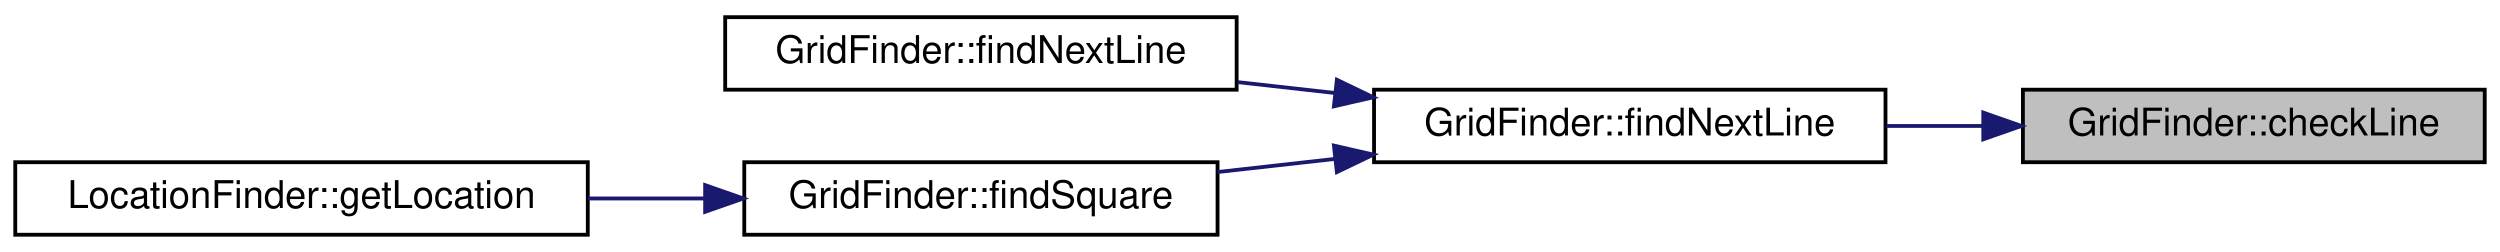
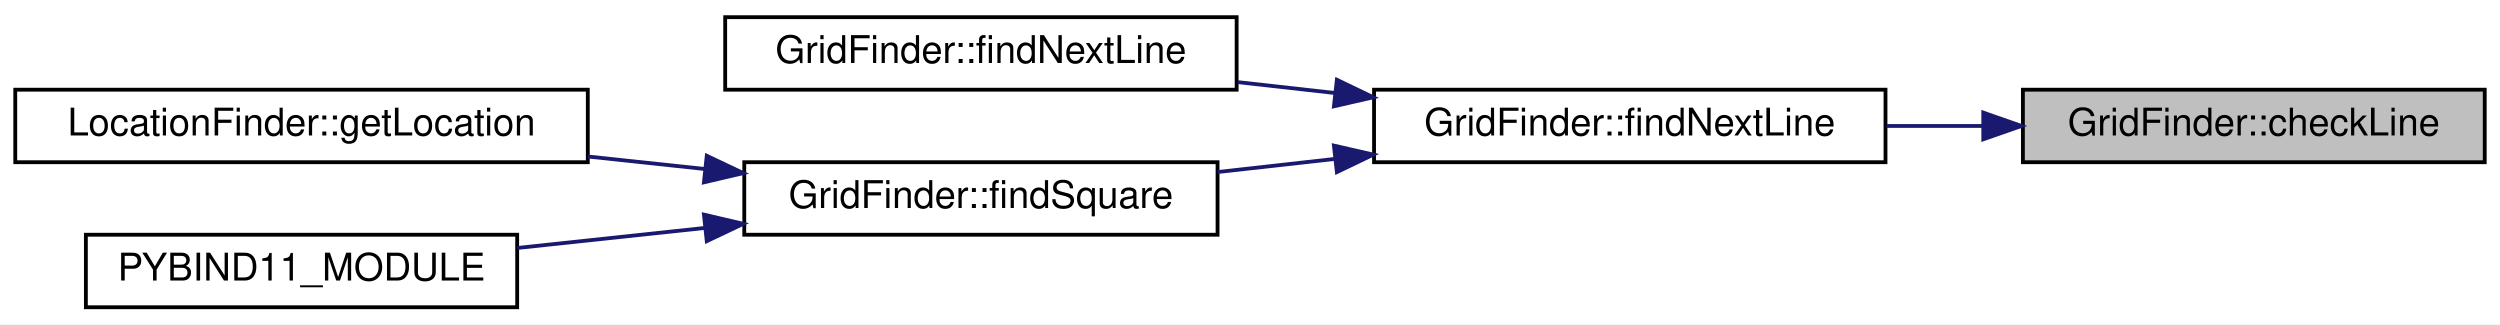
- <svg xmlns="http://www.w3.org/2000/svg" xmlns:xlink="http://www.w3.org/1999/xlink" width="655pt" height="66pt" viewBox="0.00 0.00 655.00 66.00">
-   <g id="graph0" class="graph" transform="scale(1 1) rotate(0) translate(4 62)">
-     <polygon fill="#ffffff" stroke="transparent" points="-4,4 -4,-62 651,-62 651,4 -4,4" />
+ <svg xmlns="http://www.w3.org/2000/svg" xmlns:xlink="http://www.w3.org/1999/xlink" width="655pt" height="85pt" viewBox="0.00 0.00 655.00 85.00">
+   <g id="graph0" class="graph" transform="scale(1 1) rotate(0) translate(4 81)">
+     <polygon fill="#ffffff" stroke="transparent" points="-4,4 -4,-81 651,-81 651,4 -4,4" />
    <g id="node1" class="node">
      <g id="a_node1">
        <a xlink:title="Check if there could be a valid line going through the given point, and if so, find and return the ac...">
-           <polygon fill="#bfbfbf" stroke="#000000" points="526,-19.5 526,-38.5 647,-38.5 647,-19.5 526,-19.5" />
-           <text text-anchor="middle" x="586.5" y="-26.5" font-family="Helvetica,sans-Serif" font-size="10.00" fill="#000000">GridFinder::checkLine</text>
+           <polygon fill="#bfbfbf" stroke="#000000" points="526,-38.5 526,-57.5 647,-57.5 647,-38.5 526,-38.5" />
+           <text text-anchor="middle" x="586.5" y="-45.5" font-family="Helvetica,sans-Serif" font-size="10.00" fill="#000000">GridFinder::checkLine</text>
        </a>
      </g>
    </g>
    <g id="node2" class="node">
      <g id="a_node2">
        <a xlink:href="classGridFinder.html#a54369e6368334eb2924ca70ee1f1d438" target="_top" xlink:title="Follow the given line to find the line perpendicular to it. Move along the line for minDistance pixel...">
-           <polygon fill="#ffffff" stroke="#000000" points="356,-19.5 356,-38.5 490,-38.5 490,-19.5 356,-19.5" />
-           <text text-anchor="middle" x="423" y="-26.5" font-family="Helvetica,sans-Serif" font-size="10.00" fill="#000000">GridFinder::findNextLine</text>
+           <polygon fill="#ffffff" stroke="#000000" points="356,-38.5 356,-57.5 490,-57.5 490,-38.5 356,-38.5" />
+           <text text-anchor="middle" x="423" y="-45.5" font-family="Helvetica,sans-Serif" font-size="10.00" fill="#000000">GridFinder::findNextLine</text>
        </a>
      </g>
    </g>
    <g id="edge1" class="edge">
-       <path fill="none" stroke="#191970" d="M515.495,-29C507.113,-29 498.578,-29 490.25,-29" />
-       <polygon fill="#191970" stroke="#191970" points="515.619,-32.5 525.619,-29 515.619,-25.5 515.619,-32.5" />
+       <path fill="none" stroke="#191970" d="M515.495,-48C507.113,-48 498.578,-48 490.25,-48" />
+       <polygon fill="#191970" stroke="#191970" points="515.619,-51.5 525.619,-48 515.619,-44.5 515.619,-51.5" />
    </g>
    <g id="node3" class="node">
      <g id="a_node3">
        <a xlink:href="classGridFinder.html#a3edbd3ffbcfe6d373fbaf576e4dca51b" target="_top" xlink:title="Equivalent to #findNextLine(LineResult,bool,uint,uint) but also supports optional LineResults.">
-           <polygon fill="#ffffff" stroke="#000000" points="186,-38.5 186,-57.5 320,-57.5 320,-38.5 186,-38.5" />
-           <text text-anchor="middle" x="253" y="-45.5" font-family="Helvetica,sans-Serif" font-size="10.00" fill="#000000">GridFinder::findNextLine</text>
+           <polygon fill="#ffffff" stroke="#000000" points="186,-57.5 186,-76.5 320,-76.5 320,-57.5 186,-57.5" />
+           <text text-anchor="middle" x="253" y="-64.5" font-family="Helvetica,sans-Serif" font-size="10.00" fill="#000000">GridFinder::findNextLine</text>
        </a>
      </g>
    </g>
    <g id="edge2" class="edge">
-       <path fill="none" stroke="#191970" d="M345.854,-37.622C337.312,-38.577 328.663,-39.544 320.257,-40.483" />
-       <polygon fill="#191970" stroke="#191970" points="346.262,-41.099 355.812,-36.509 345.485,-34.142 346.262,-41.099" />
+       <path fill="none" stroke="#191970" d="M345.854,-56.622C337.312,-57.577 328.663,-58.544 320.257,-59.483" />
+       <polygon fill="#191970" stroke="#191970" points="346.262,-60.099 355.812,-55.509 345.485,-53.142 346.262,-60.099" />
    </g>
    <g id="node4" class="node">
      <g id="a_node4">
        <a xlink:href="classGridFinder.html#a8940ca681fac78274043cf5f1f1f5761" target="_top" xlink:title="This is the main function: it looks for a complete square of the grid, as close to the center of the ...">
-           <polygon fill="#ffffff" stroke="#000000" points="191,-.5 191,-19.5 315,-19.5 315,-.5 191,-.5" />
-           <text text-anchor="middle" x="253" y="-7.5" font-family="Helvetica,sans-Serif" font-size="10.00" fill="#000000">GridFinder::findSquare</text>
+           <polygon fill="#ffffff" stroke="#000000" points="191,-19.5 191,-38.5 315,-38.5 315,-19.5 191,-19.5" />
+           <text text-anchor="middle" x="253" y="-26.5" font-family="Helvetica,sans-Serif" font-size="10.00" fill="#000000">GridFinder::findSquare</text>
        </a>
      </g>
    </g>
    <g id="edge3" class="edge">
-       <path fill="none" stroke="#191970" d="M345.624,-20.352C335.364,-19.205 324.955,-18.042 315.002,-16.93" />
-       <polygon fill="#191970" stroke="#191970" points="345.485,-23.858 355.812,-21.491 346.262,-16.901 345.485,-23.858" />
+       <path fill="none" stroke="#191970" d="M345.624,-39.352C335.364,-38.205 324.955,-37.042 315.002,-35.93" />
+       <polygon fill="#191970" stroke="#191970" points="345.485,-42.858 355.812,-40.491 346.262,-35.901 345.485,-42.858" />
    </g>
    <g id="node5" class="node">
      <g id="a_node5">
        <a xlink:href="classLocationFinder.html#a398bb42565e1e2a499471765f569bc40" target="_top" xlink:title=" ">
-           <polygon fill="#ffffff" stroke="#000000" points="0,-.5 0,-19.5 150,-19.5 150,-.5 0,-.5" />
-           <text text-anchor="middle" x="75" y="-7.5" font-family="Helvetica,sans-Serif" font-size="10.00" fill="#000000">LocationFinder::getLocation</text>
+           <polygon fill="#ffffff" stroke="#000000" points="0,-38.5 0,-57.5 150,-57.5 150,-38.5 0,-38.5" />
+           <text text-anchor="middle" x="75" y="-45.5" font-family="Helvetica,sans-Serif" font-size="10.00" fill="#000000">LocationFinder::getLocation</text>
        </a>
      </g>
    </g>
    <g id="edge4" class="edge">
-       <path fill="none" stroke="#191970" d="M180.438,-10C170.427,-10 160.128,-10 150.073,-10" />
-       <polygon fill="#191970" stroke="#191970" points="180.744,-13.5 190.744,-10 180.744,-6.5 180.744,-13.5" />
+       <path fill="none" stroke="#191970" d="M180.754,-36.712C170.644,-37.791 160.234,-38.902 150.073,-39.987" />
+       <polygon fill="#191970" stroke="#191970" points="181.172,-40.187 190.744,-35.645 180.429,-33.227 181.172,-40.187" />
+     </g>
+     <g id="node6" class="node">
+       <g id="a_node6">
+         <a xlink:href="Grid-Finder_8module_8hpp.html#a05e720af51446c0f9319fb9455fe1767" target="_top" xlink:title=" ">
+           <polygon fill="#ffffff" stroke="#000000" points="18.5,-.5 18.5,-19.5 131.5,-19.5 131.5,-.5 18.5,-.5" />
+           <text text-anchor="middle" x="75" y="-7.5" font-family="Helvetica,sans-Serif" font-size="10.00" fill="#000000">PYBIND11_MODULE</text>
+         </a>
+       </g>
+     </g>
+     <g id="edge5" class="edge">
+       <path fill="none" stroke="#191970" d="M180.677,-21.28C164.313,-19.533 147.168,-17.703 131.565,-16.038" />
+       <polygon fill="#191970" stroke="#191970" points="180.429,-24.773 190.744,-22.355 181.172,-17.813 180.429,-24.773" />
    </g>
  </g>
</svg>
